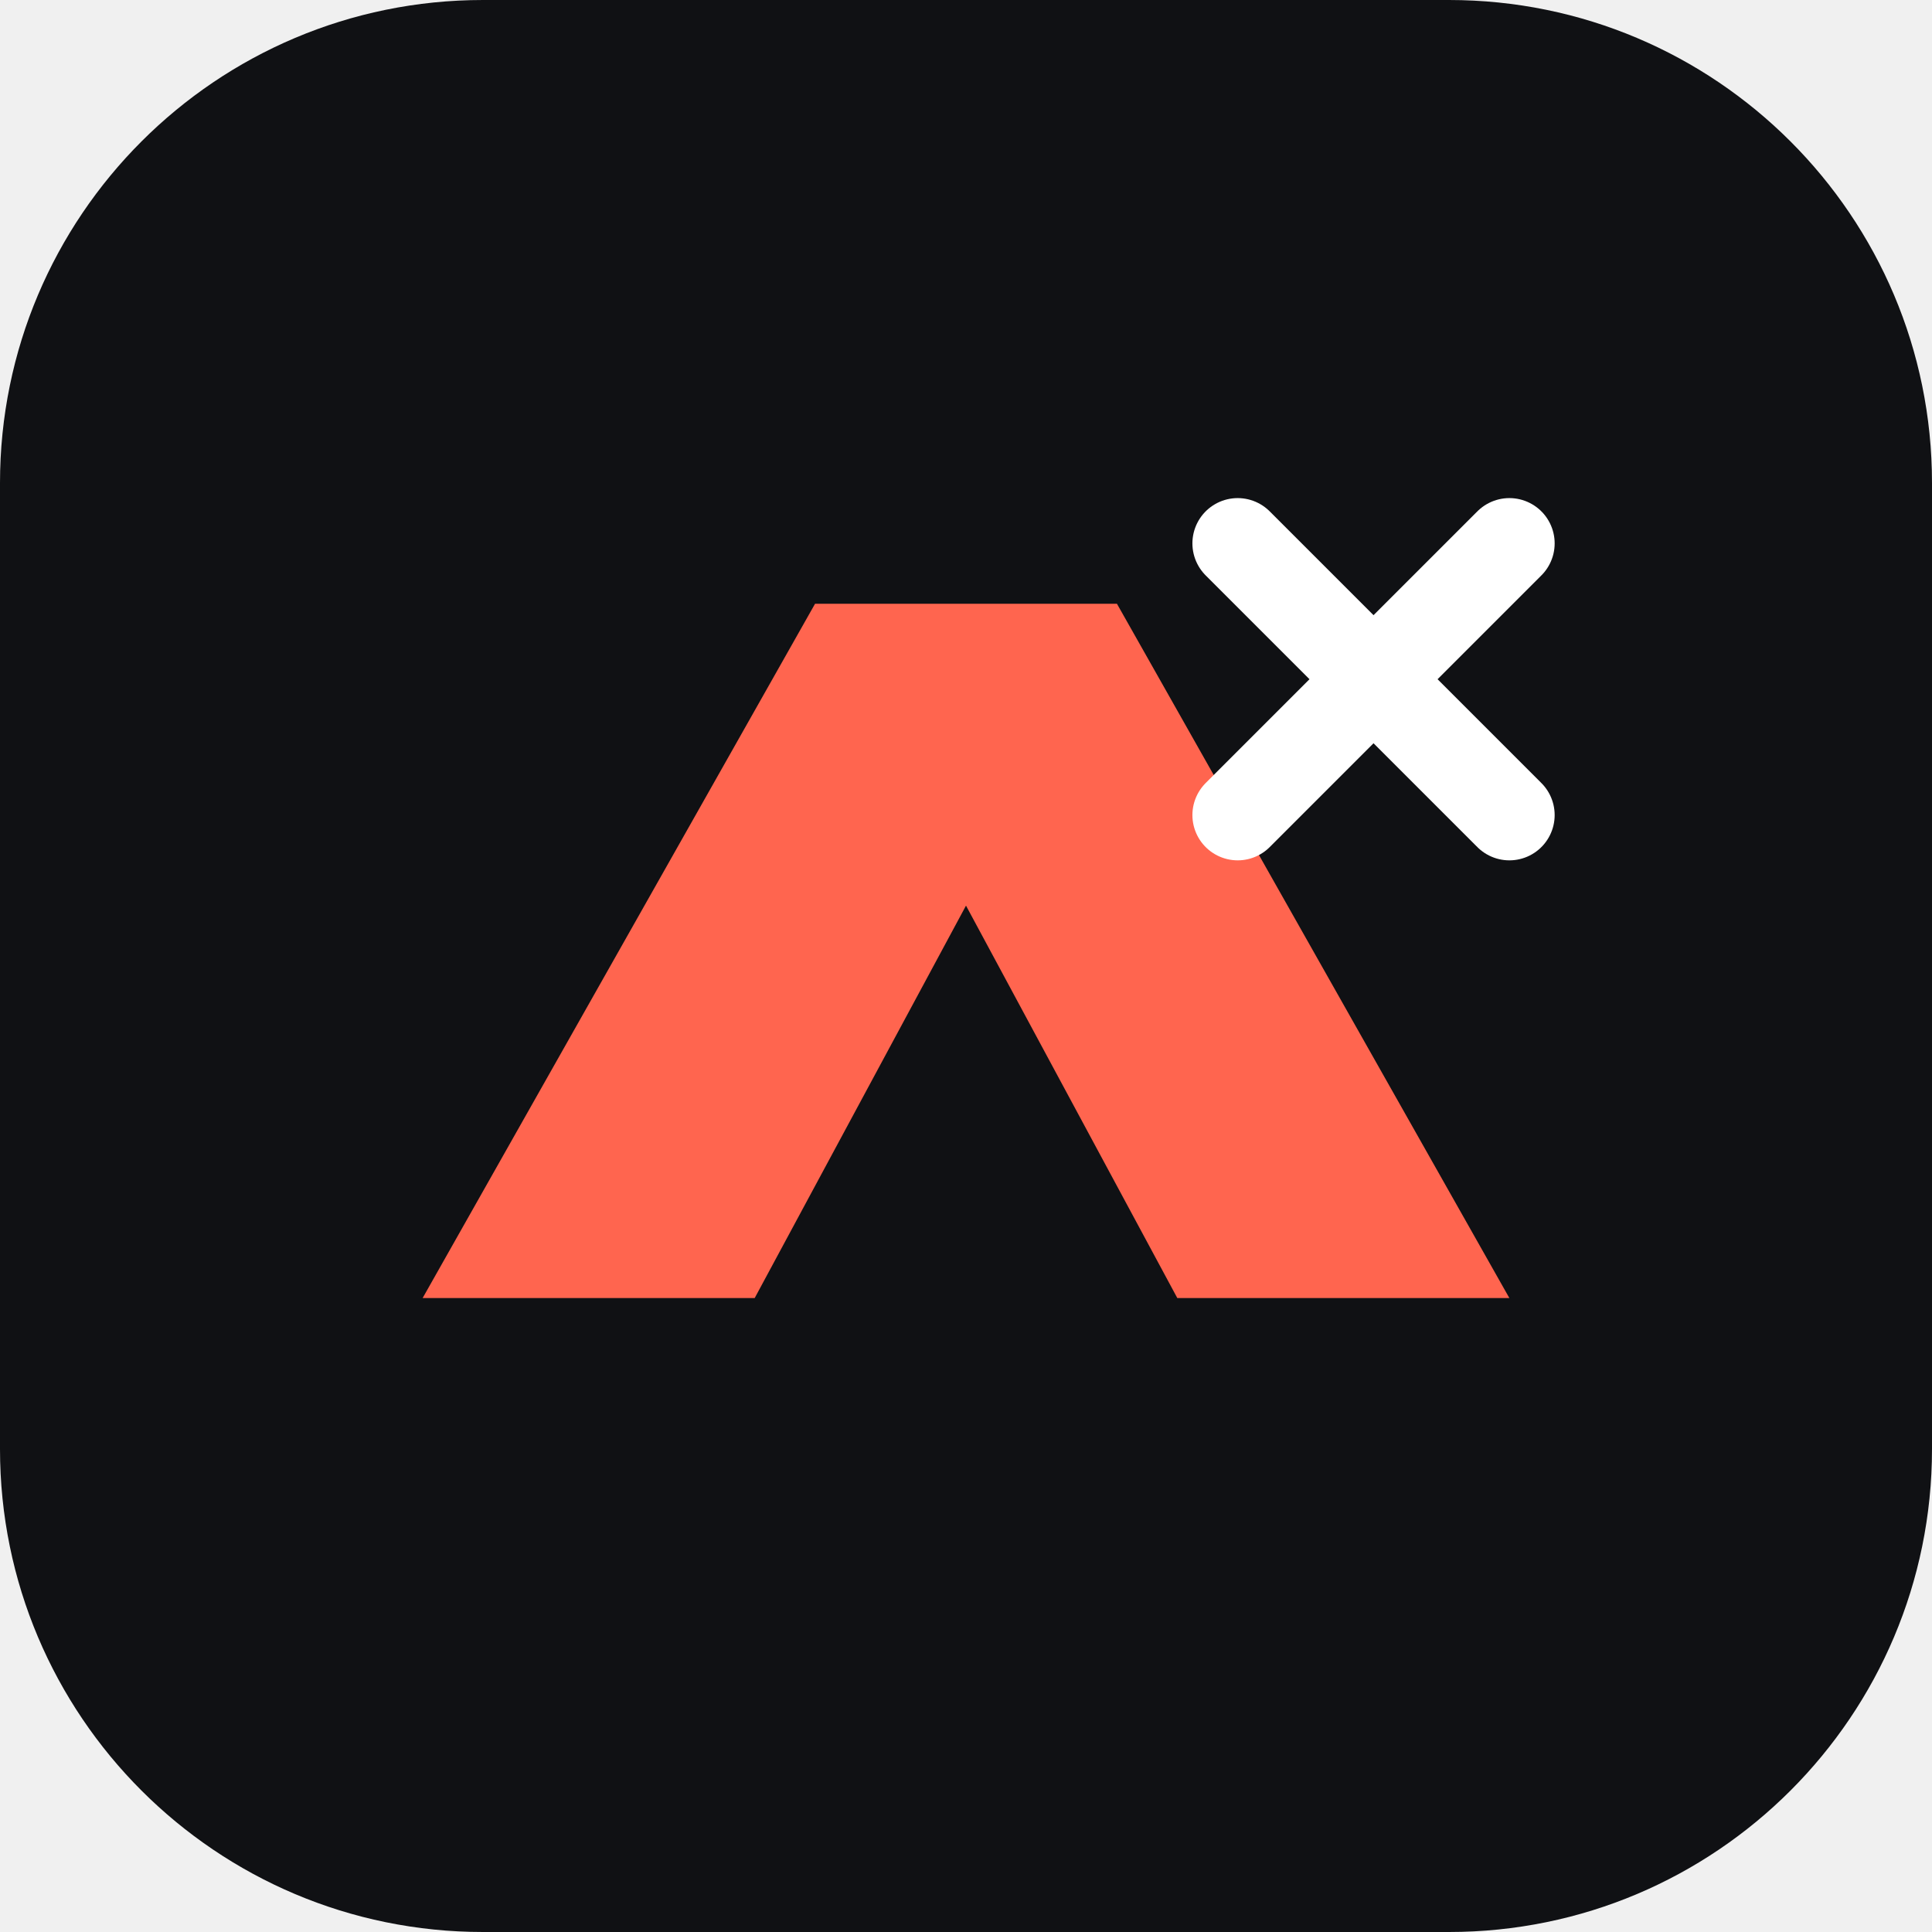
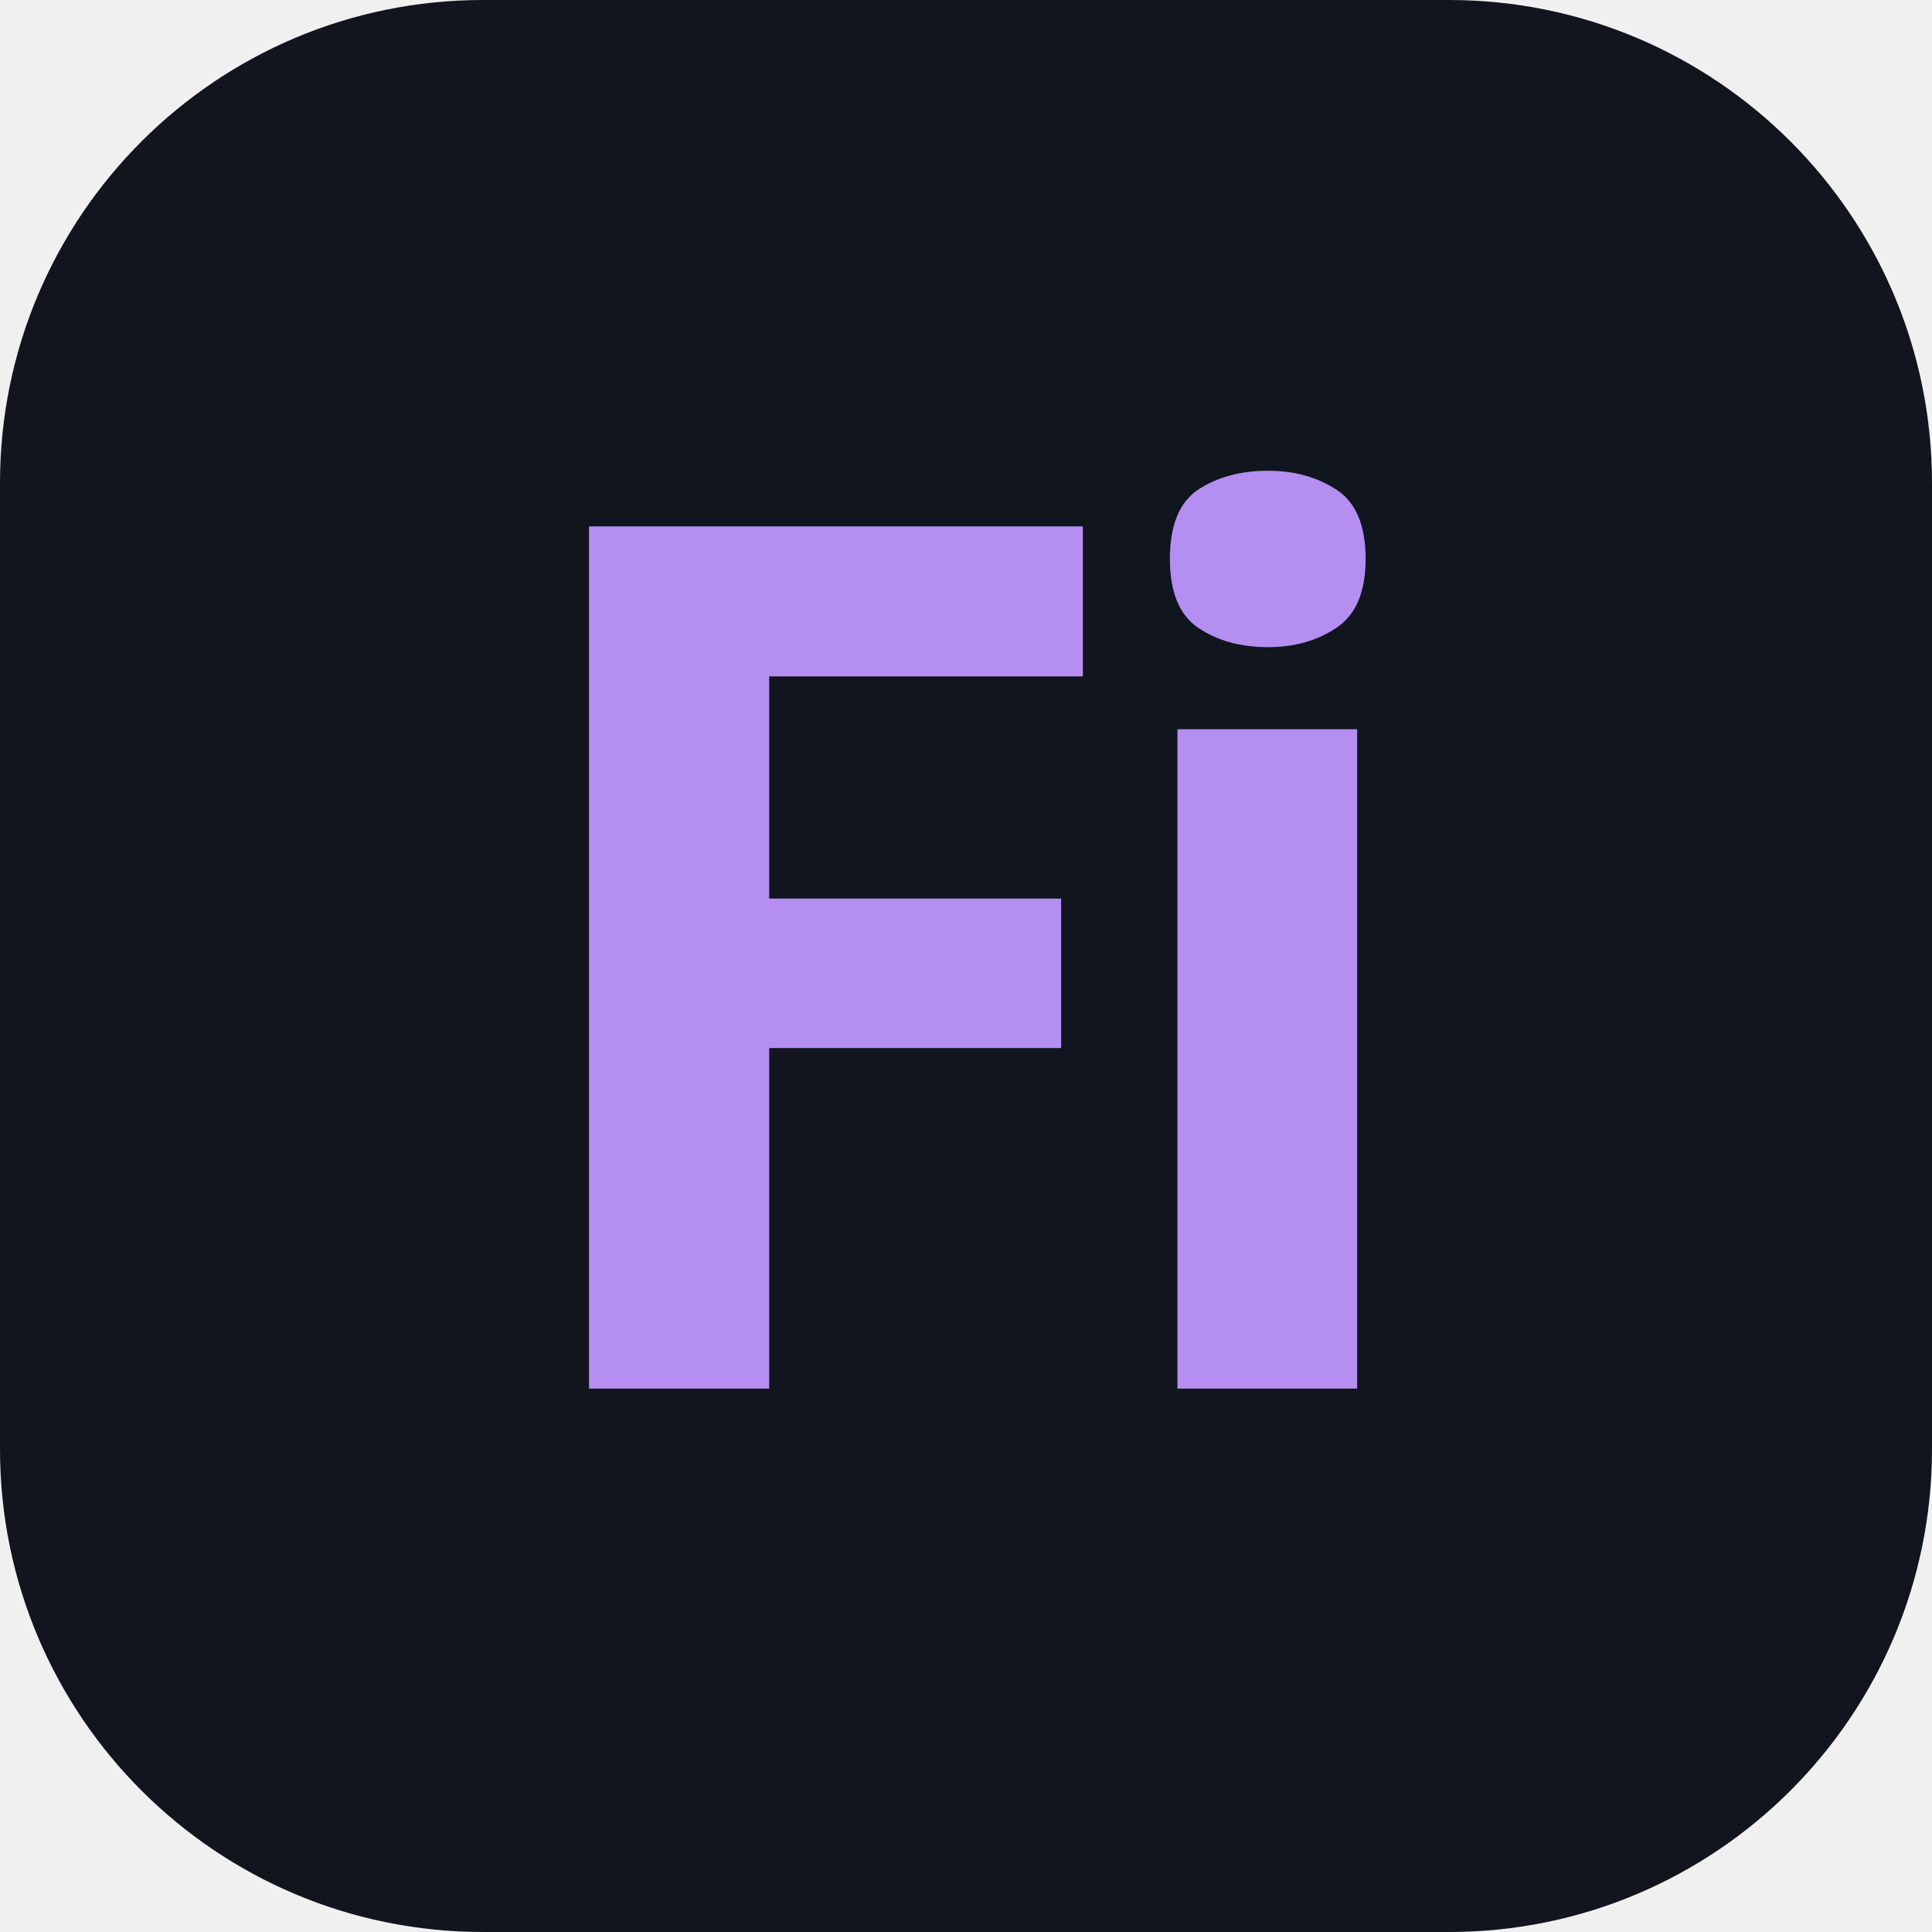
- <svg xmlns="http://www.w3.org/2000/svg" viewBox="0 0 64 64">
-   <rect width="64" height="64" rx="16" fill="#101114" />
-   <path d="M14 43 27 20h10l13 23H39l-7-13-7 13z" fill="#ff654f" />
-   <path d="m41 18 9 9m0-9-9 9" stroke="#fff" stroke-width="3" stroke-linecap="round" />
+ <svg xmlns="http://www.w3.org/2000/svg" viewBox="0 0 64 64" fill="none">
+   <rect width="64" height="64" rx="16" fill="#11151e" />
+   <text x="32" y="46" text-anchor="middle" fill="#B48EF0" font-family="system-ui, sans-serif" font-size="40" font-weight="600" letter-spacing="-2">Fi</text>
</svg>
